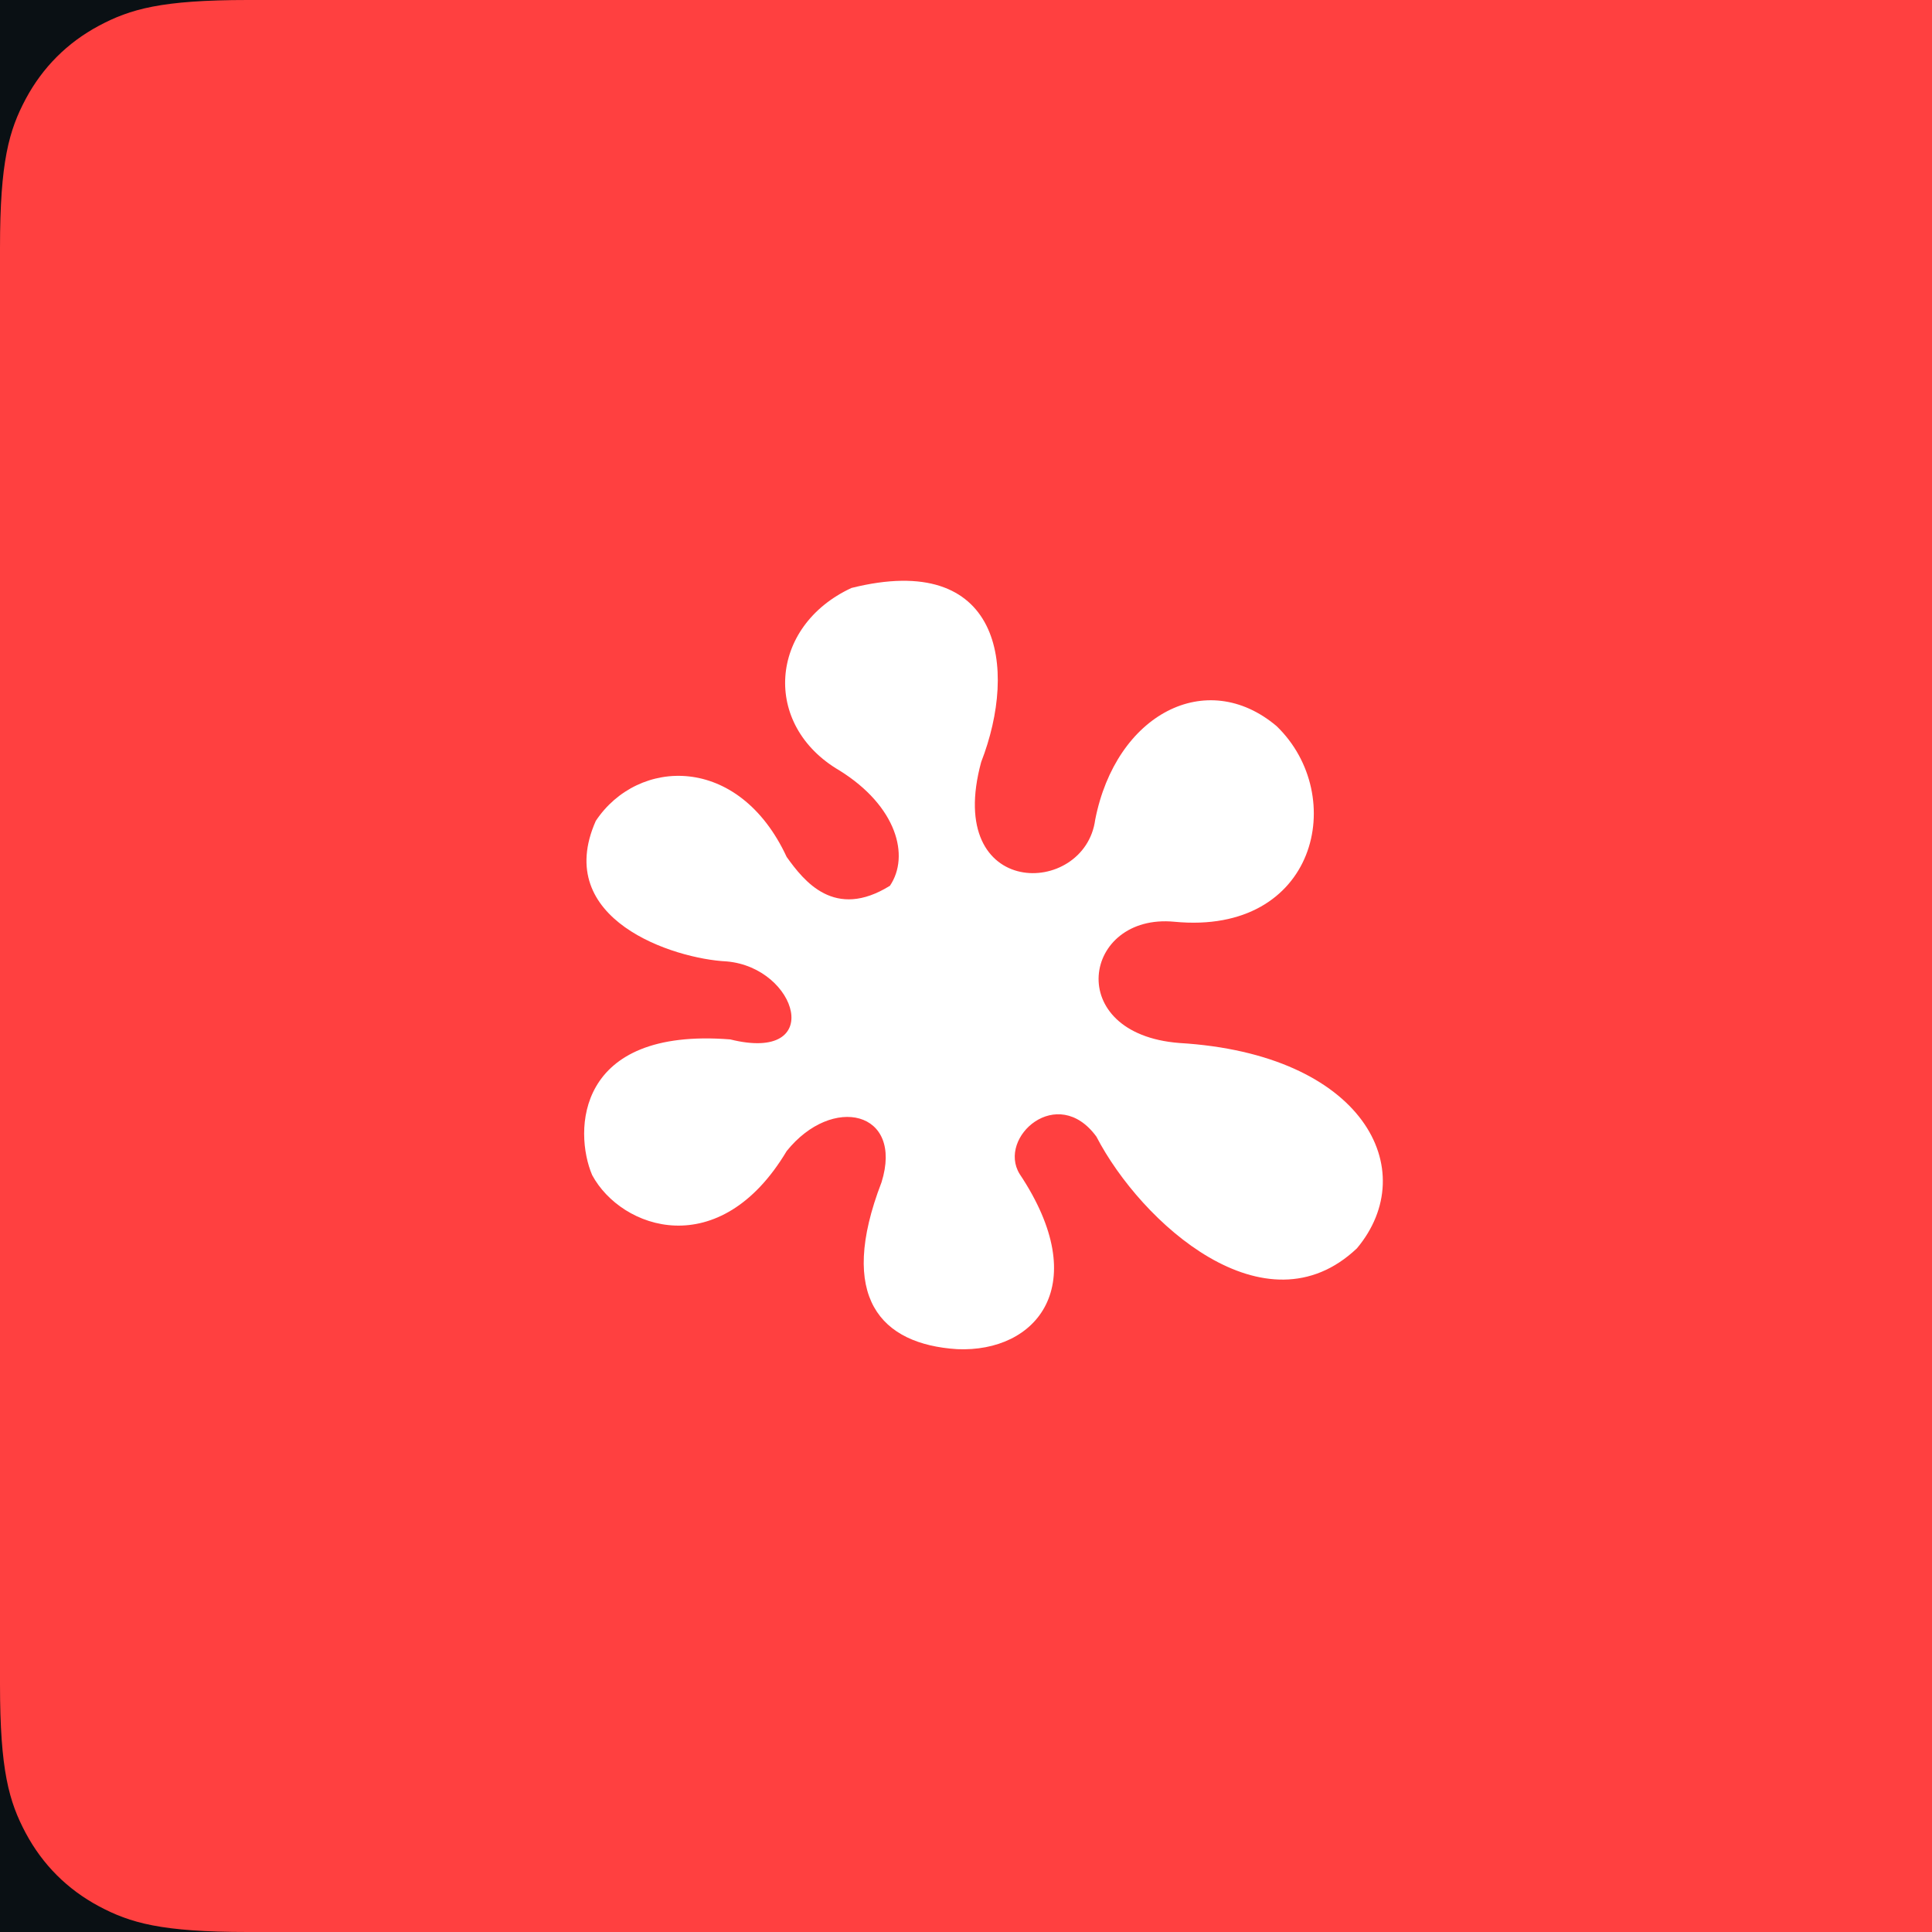
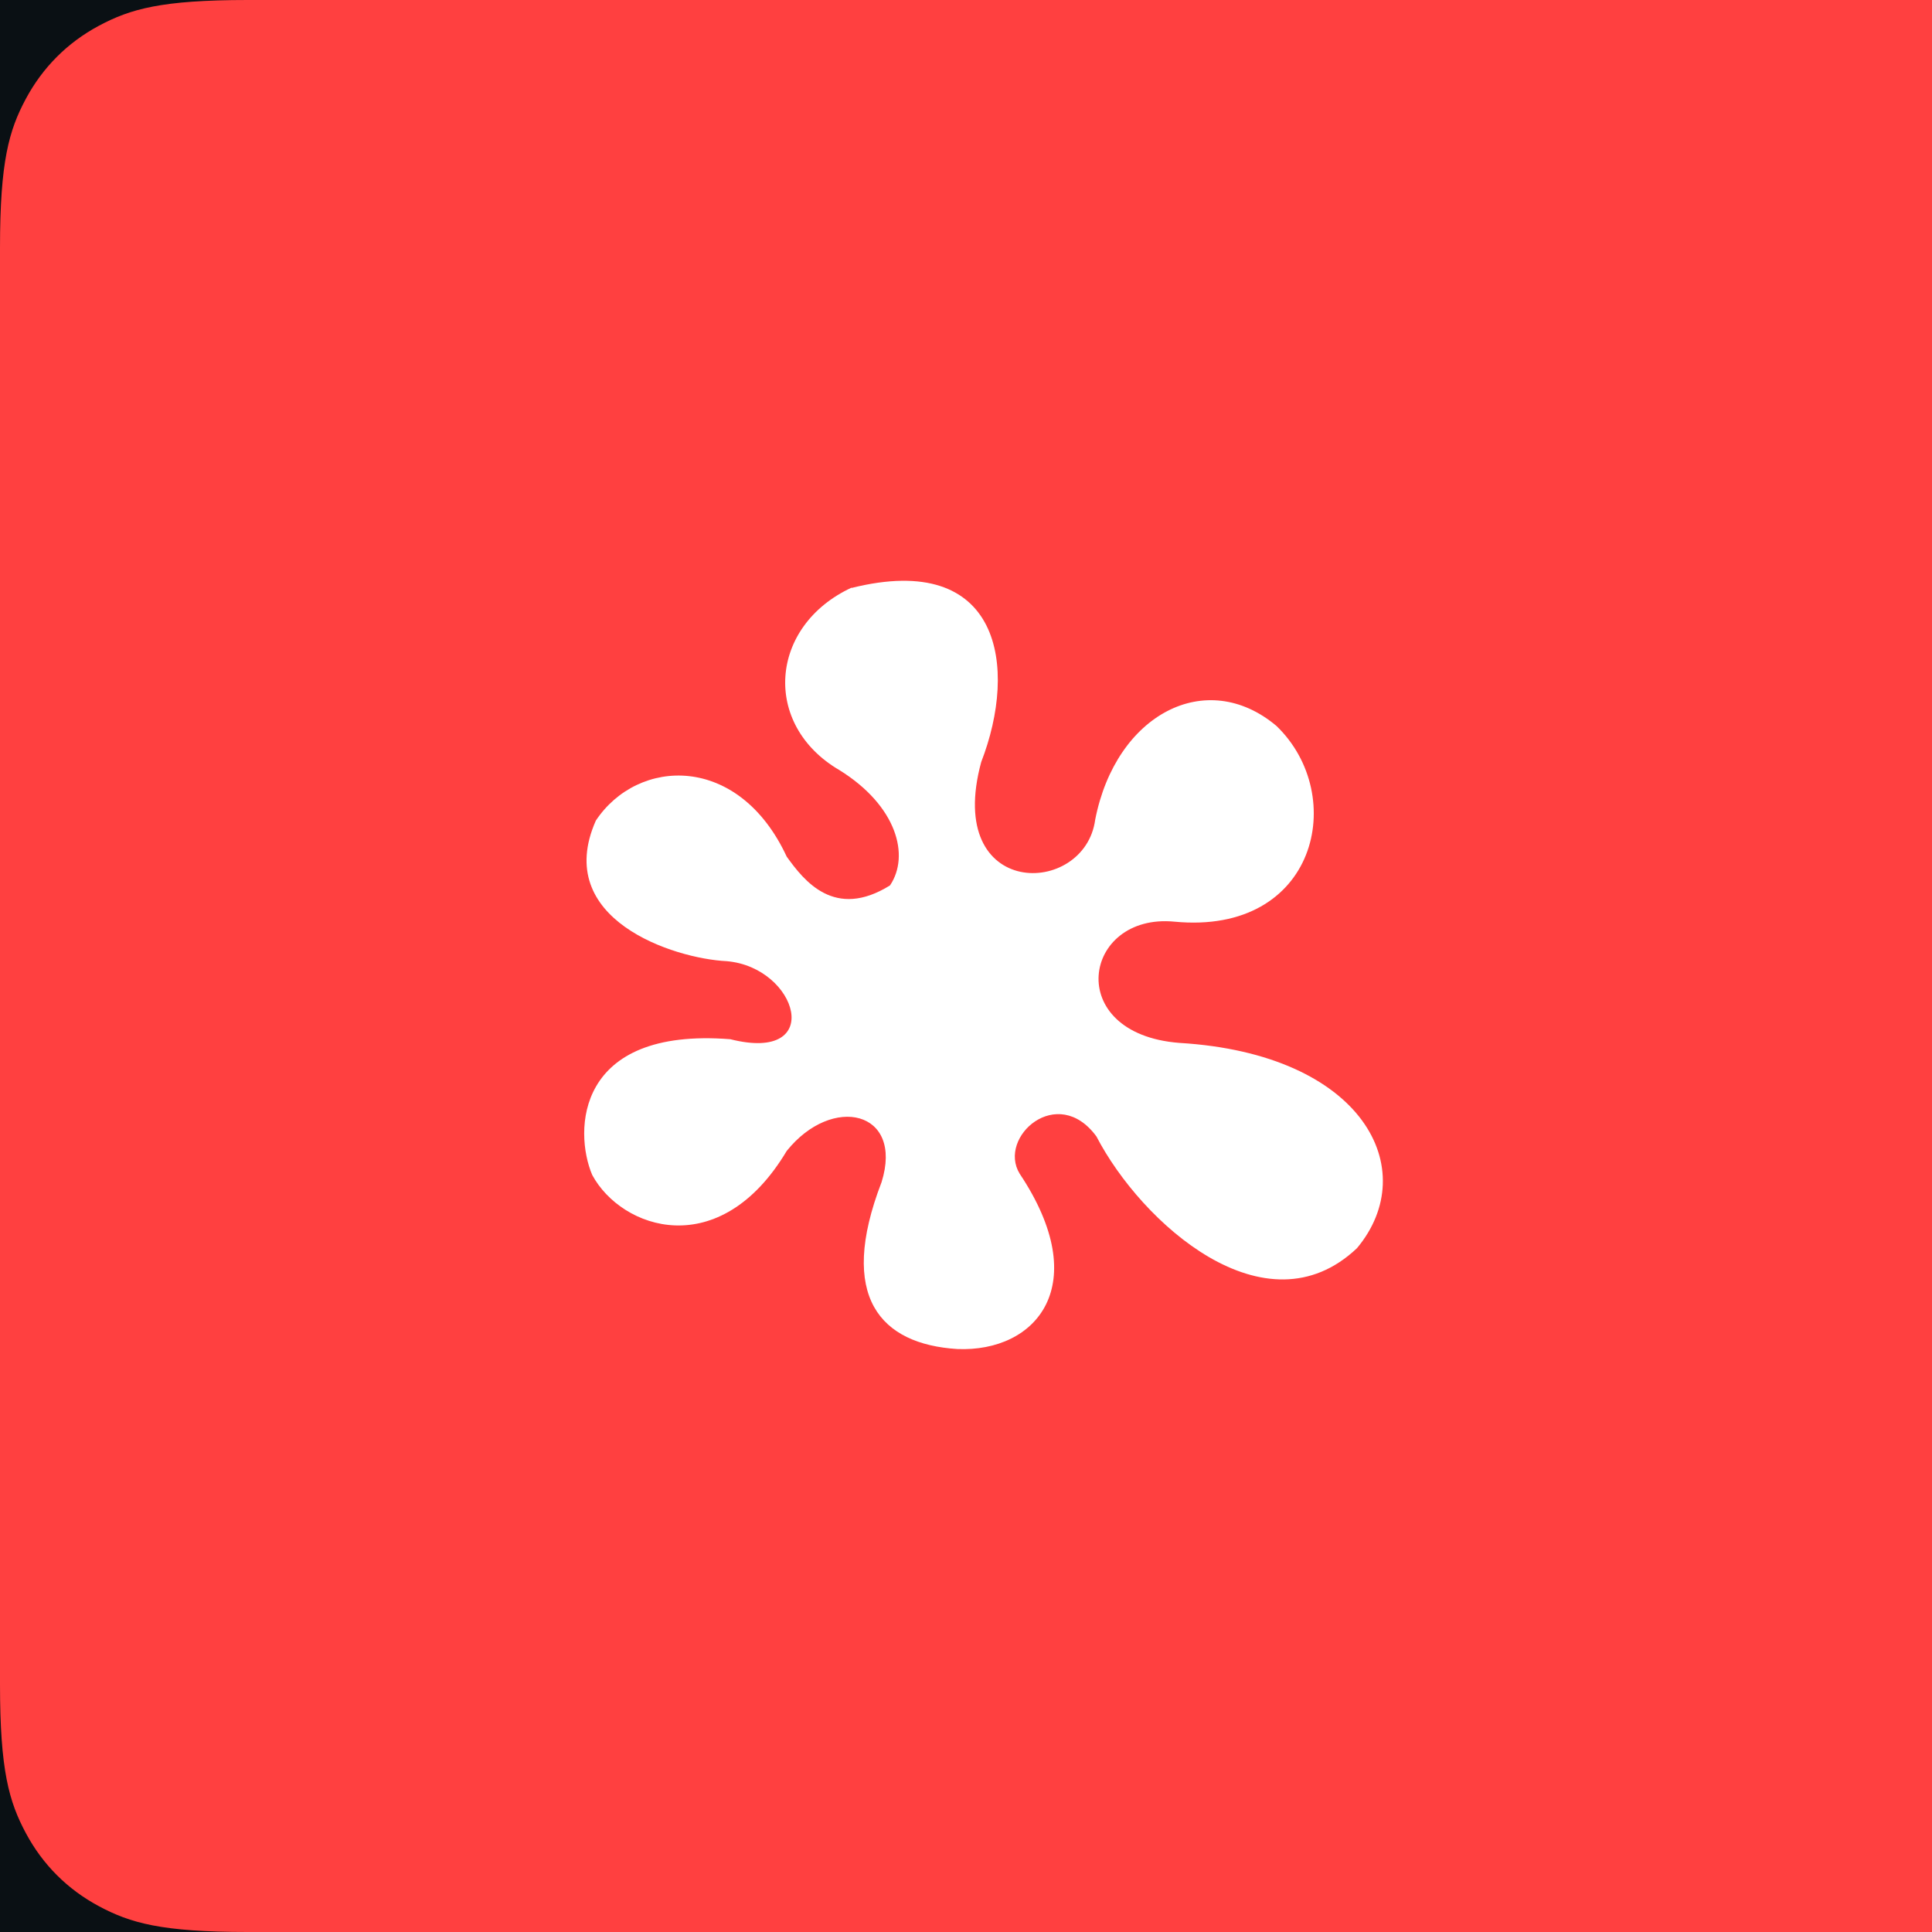
- <svg xmlns="http://www.w3.org/2000/svg" width="40px" height="40px" viewBox="0 0 40 40" version="1.1">
-   <defs />
-   <g id="🍿-Movie-search" stroke="none" stroke-width="1" fill="none" fill-rule="evenodd">
-     <g id="3.Details" transform="translate(-264, -404)">
-       <rect fill="#0A1014" x="0" y="0" width="1440" height="920" />
-       <g id="section__cotation-[16h]" transform="translate(130, 404)">
-         <g id="cotation" transform="translate(134, 0)">
-           <g id="cotation-[8h]">
-             <g id="rottenTomatoes">
-               <path d="M5.128,-2.07168062e-16 L40,0 L40,40 L5.128,40 C3.345,40 2.698,39.814 2.046,39.466 C1.394,39.117 0.883,38.606 0.534,37.954 C0.186,37.302 8.02470732e-17,36.655 -1.38112041e-16,34.872 L1.38112041e-16,5.128 C-8.02470732e-17,3.345 0.186,2.698 0.534,2.046 C0.883,1.394 1.394,0.883 2.046,0.534 C2.698,0.186 3.345,1.2037061e-16 5.128,-2.07168062e-16 Z" id="Rectangle-9" fill="#FF4040" />
-               <g id="Rotten_Tomatoes_rotten" transform="translate(12, 12)" fill="#FFFFFF" fill-rule="nonzero">
-                 <path d="M5.629,0.173 C8.725,-0.601 9.08,1.806 8.314,3.778 C7.539,6.635 10.459,6.582 10.675,4.971 C11.103,2.789 12.974,1.807 14.429,3.032 C15.922,4.47 15.267,7.367 12.316,7.084 C10.416,6.901 9.999,9.405 12.416,9.594 C16.235,9.821 17.451,12.222 16.094,13.845 C14.199,15.641 11.627,13.319 10.7,11.533 C9.894,10.43 8.647,11.546 9.109,12.304 C10.648,14.611 9.456,16.005 7.817,15.933 C6.232,15.832 5.333,14.859 6.251,12.478 C6.713,10.999 5.232,10.655 4.287,11.832 C2.899,14.156 0.866,13.454 0.26,12.329 C-0.124,11.426 -0.086,9.266 3.119,9.52 C5.097,10.011 4.514,8.032 3.044,7.905 C1.948,7.852 -0.571,7.039 0.335,4.996 C1.205,3.686 3.293,3.601 4.287,5.742 C4.647,6.244 5.278,7.051 6.425,6.339 C6.841,5.722 6.568,4.691 5.381,3.952 C3.768,3.011 3.921,0.965 5.629,0.173 Z" id="path3575" />
-               </g>
-             </g>
-           </g>
-         </g>
-       </g>
-     </g>
-   </g>
+ <svg xmlns="http://www.w3.org/2000/svg" width="40" height="40">
+   <path d="M-264-404h1440v920H-264z" fill="#0A1014" />
+   <path d="M5.128 0H40v40H5.128c-1.783 0-2.43-.186-3.08-.534s-1.163-.86-1.512-1.512S0 36.655 0 34.872V5.128c0-1.783.186-2.43.534-3.08S1.394.883 2.046.534 3.345 0 5.128 0z" fill="#FF4040" />
+   <path d="M17.63 12.173c3.096-.774 3.45 1.633 2.685 3.604-.775 2.857 2.145 2.804 2.36 1.193.427-2.182 2.3-3.164 3.753-1.94 1.493 1.438.838 4.336-2.113 4.052-1.9-.183-2.317 2.32.1 2.51 3.82.227 5.036 2.627 3.68 4.25-1.896 1.795-4.467-.526-5.394-2.312-.806-1.103-2.053.013-1.59.77 1.54 2.307.346 3.7-1.293 3.63-1.584-.1-2.484-1.074-1.566-3.455.462-1.48-1.02-1.823-1.964-.646-1.388 2.324-3.42 1.622-4.027.497-.384-.904-.346-3.063 2.86-2.81 1.978.5 1.396-1.49-.075-1.616-1.096-.053-3.615-.866-2.71-2.91.87-1.31 2.958-1.395 3.952.746.36.5.99 1.31 2.138.596.416-.616.144-1.647-1.044-2.386-1.613-.94-1.46-2.987.25-3.78z" fill="#fff" fill-rule="nonzero" />
</svg>
